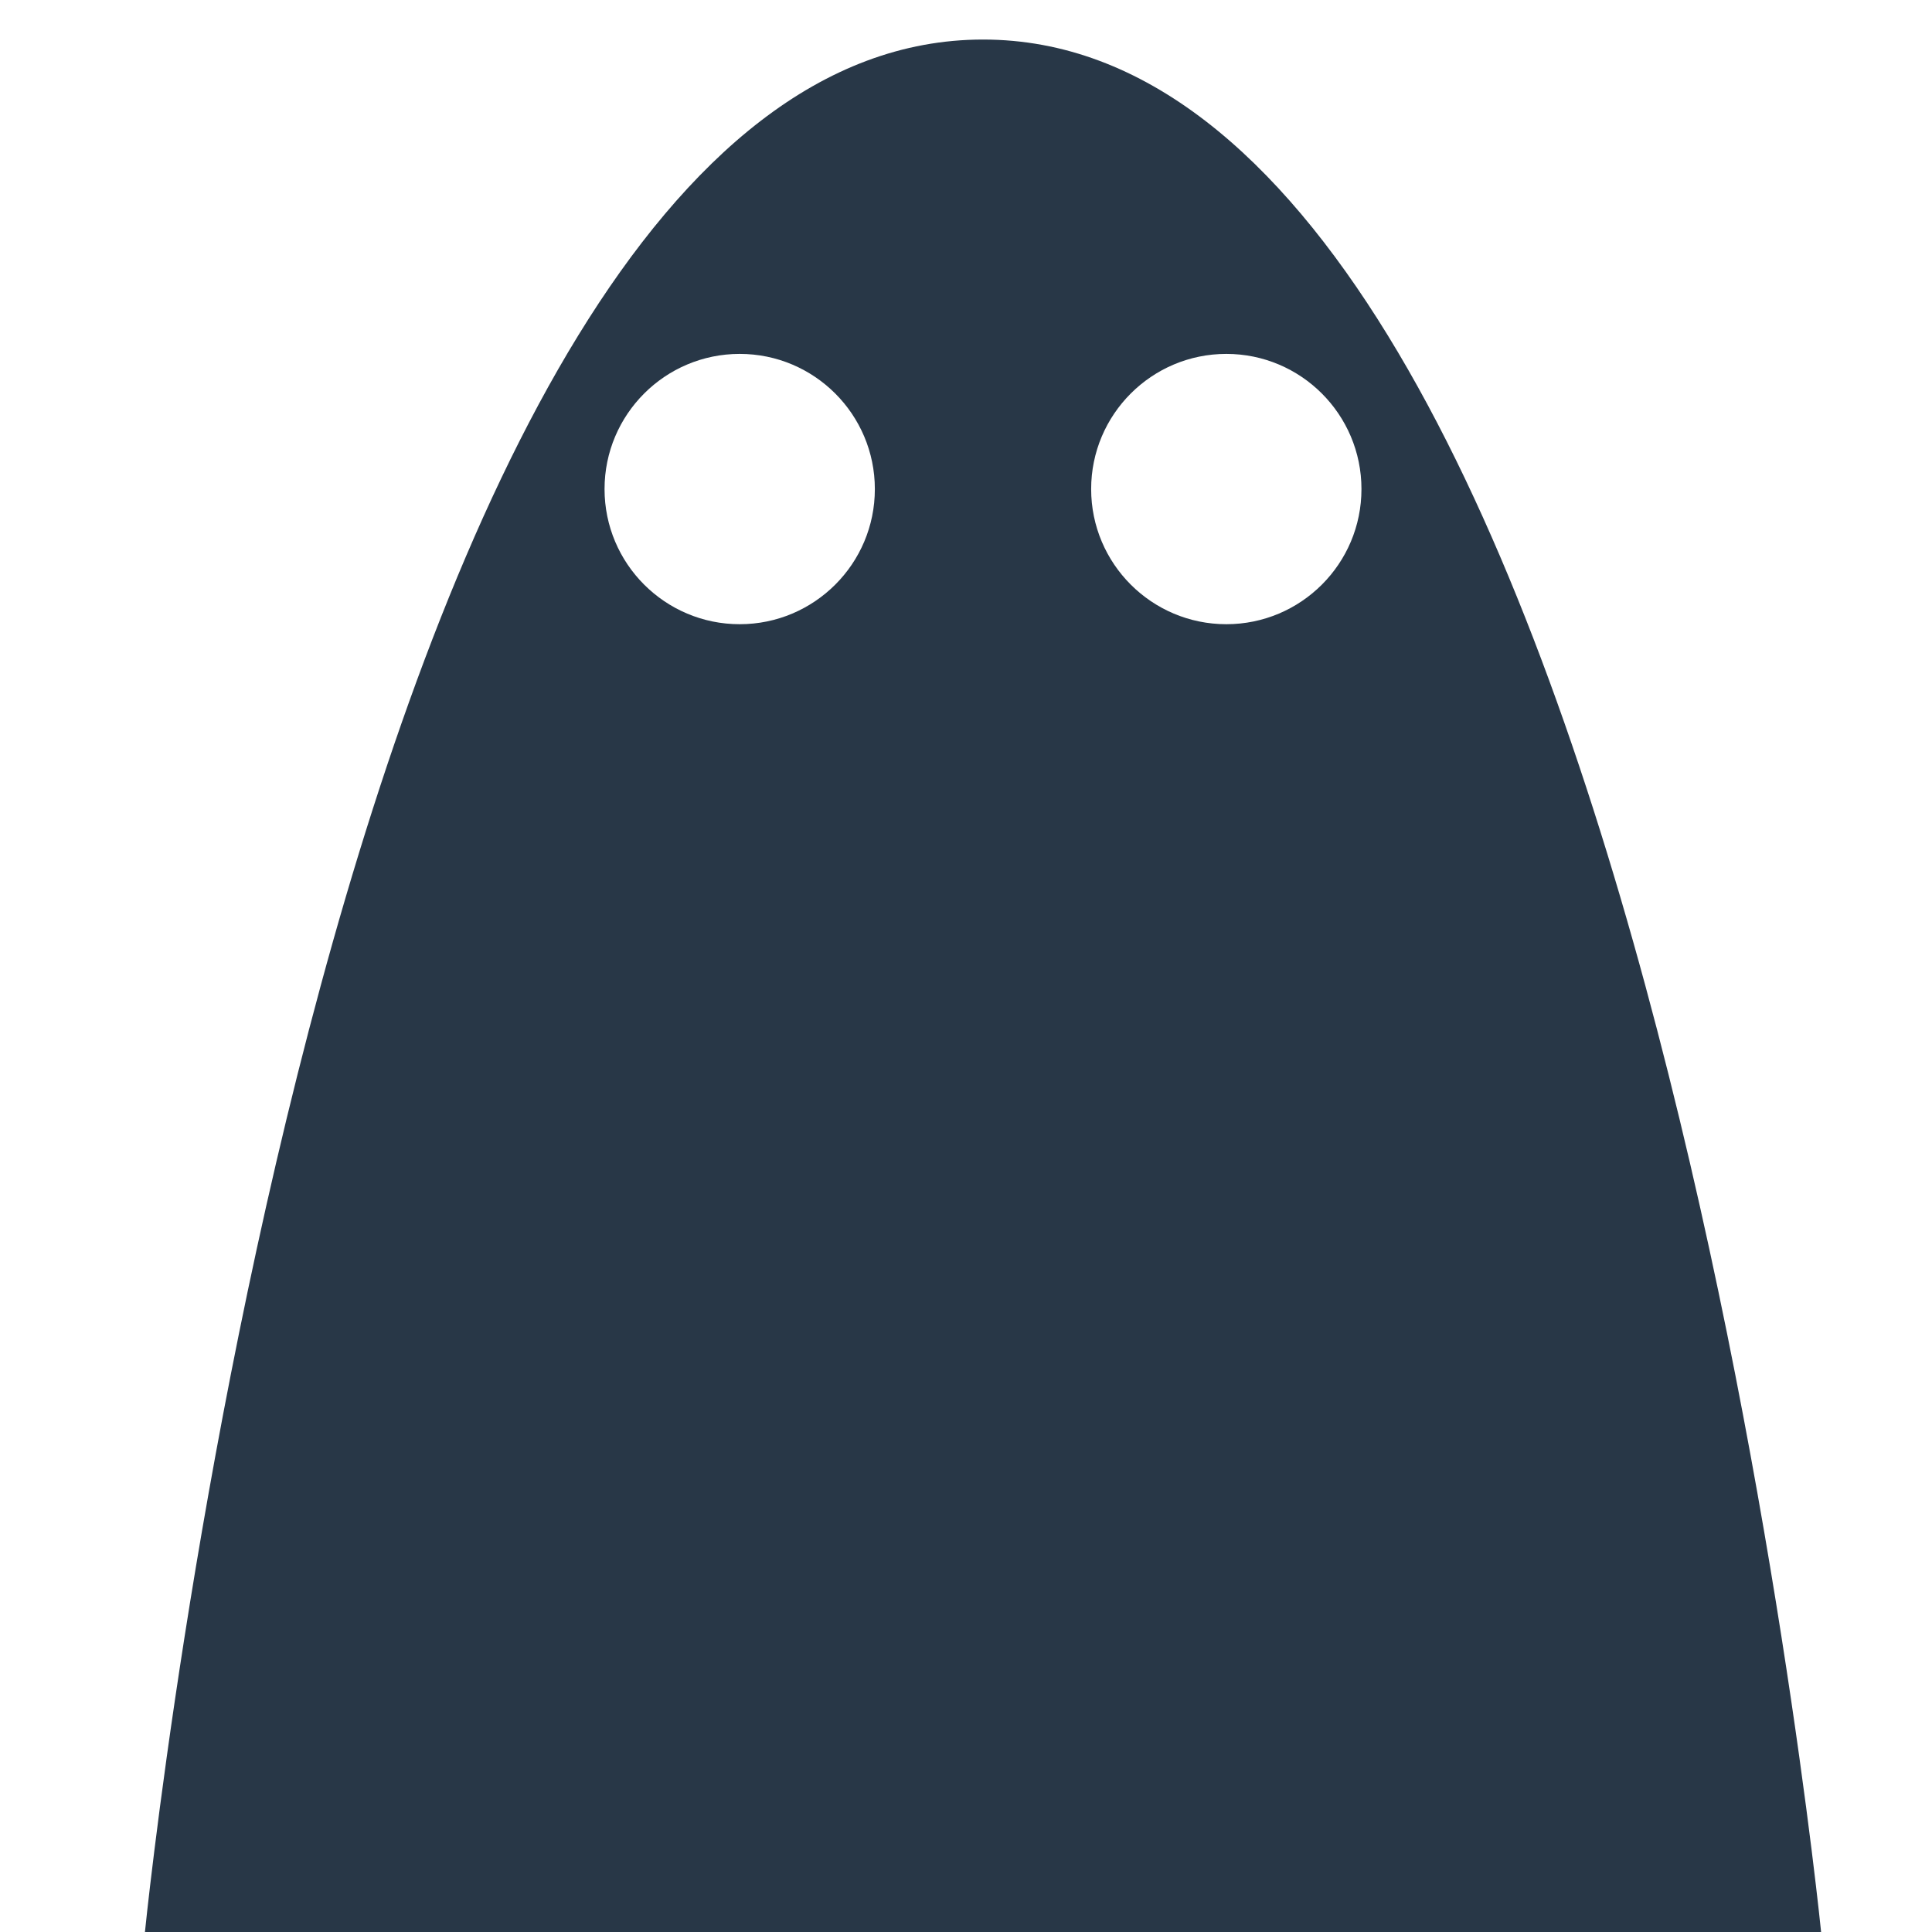
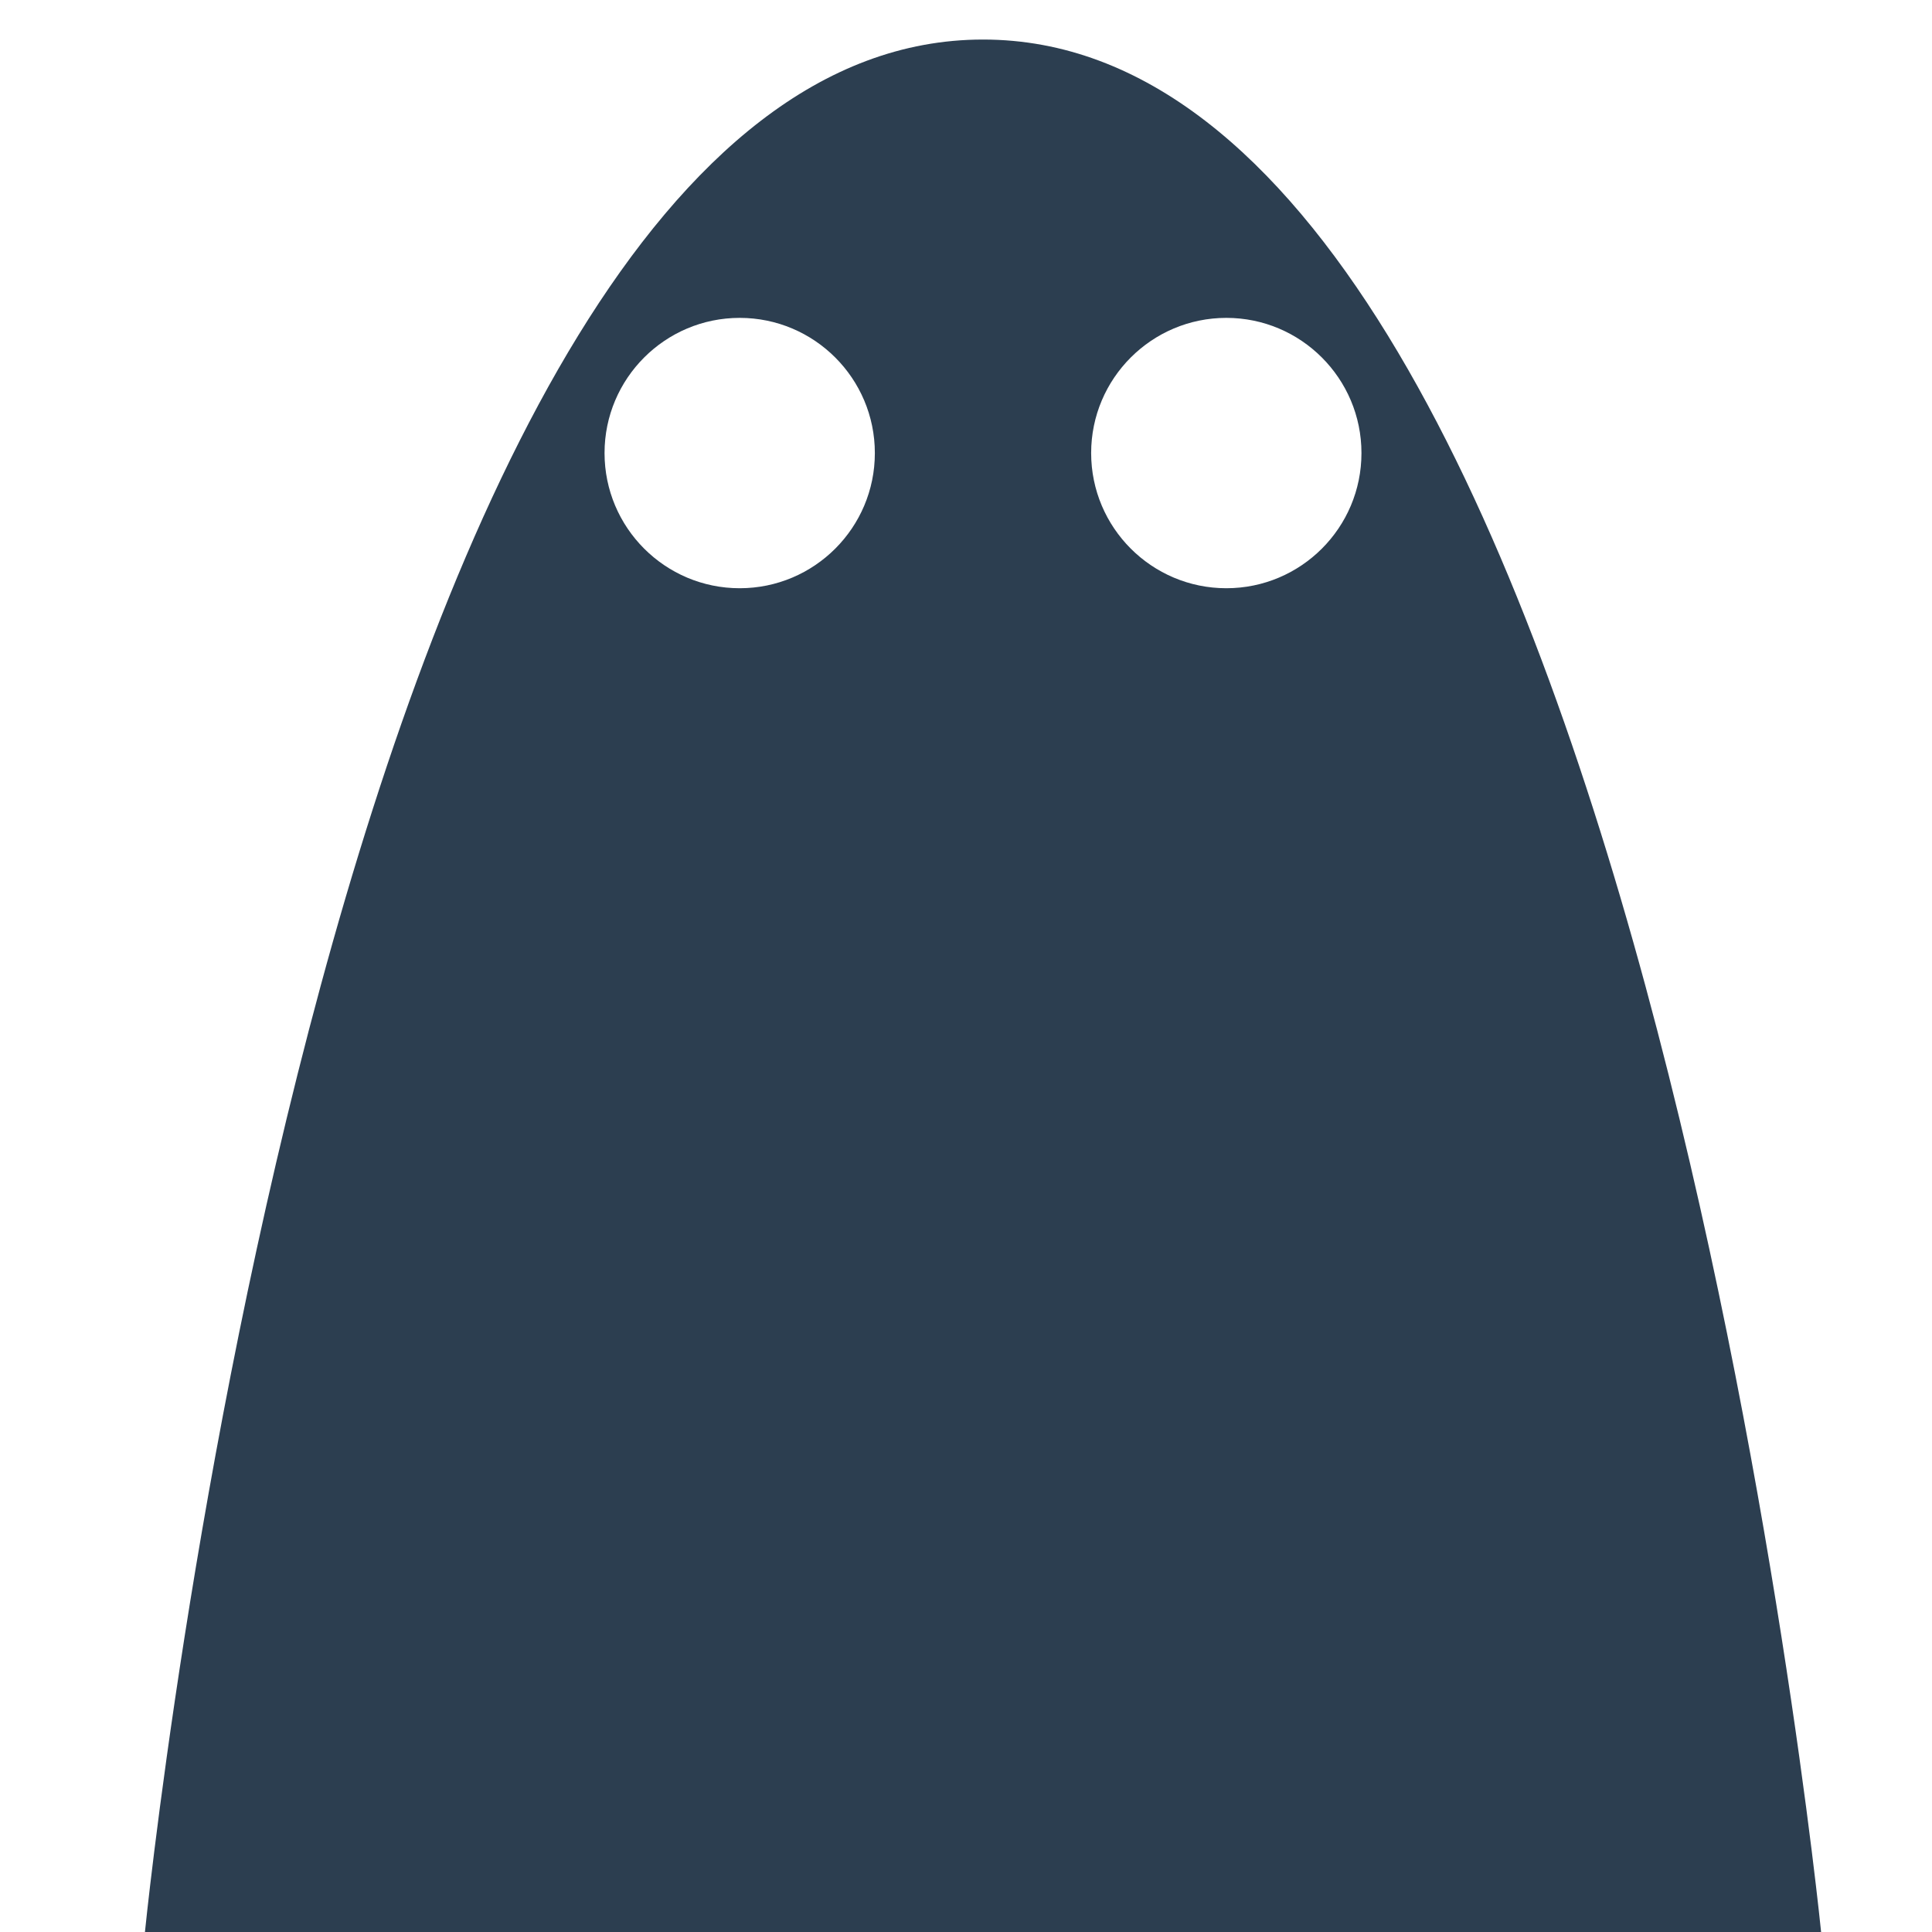
<svg xmlns="http://www.w3.org/2000/svg" version="1.1" id="Ebene_1" x="0px" y="0px" width="45px" height="45px" viewBox="0 0 45 45" enable-background="new 0 0 45 45" xml:space="preserve">
-   <path display="none" fill="#1C723F" d="M22.897,0.921C7.784,0.921,3.376,45,3.376,45h39.041C42.417,45,38.009,0.921,22.897,0.921z   M17.229,13.701c-1.738,0-3.148-1.411-3.148-3.149c0-1.737,1.411-3.148,3.148-3.148s3.148,1.411,3.148,3.148  C20.378,12.29,18.967,13.701,17.229,13.701z M28.564,13.701c-1.738,0-3.149-1.411-3.149-3.149c0-1.737,1.411-3.148,3.149-3.148  c1.737,0,3.147,1.411,3.147,3.148C31.712,12.29,30.302,13.701,28.564,13.701z" />
+   <path fill="#2C3E50" d="M22.897,0.921C7.784,0.921,3.376,45,3.376,45h39.041C42.417,45,38.009,0.921,22.897,0.921z M17.229,13.701  c-1.738,0-3.148-1.411-3.148-3.149c0-1.737,1.411-3.148,3.148-3.148s3.148,1.411,3.148,3.148  C20.378,12.29,18.967,13.701,17.229,13.701z M28.564,13.701c-1.738,0-3.149-1.411-3.149-3.149c0-1.737,1.411-3.148,3.149-3.148  c1.737,0,3.147,1.411,3.147,3.148C31.712,12.29,30.302,13.701,28.564,13.701z" />
  <path display="none" fill="#BC413B" d="M22.897,0.921C7.784,0.921,3.376,45,3.376,45h39.041C42.417,45,38.009,0.921,22.897,0.921z   M17.229,14.225c-1.738,0-3.148-1.411-3.148-3.148s1.411-3.148,3.148-3.148s3.148,1.41,3.148,3.148S18.967,14.225,17.229,14.225z   M28.564,14.225c-1.738,0-3.149-1.411-3.149-3.148s1.411-3.148,3.149-3.148c1.737,0,3.147,1.41,3.147,3.148  S30.302,14.225,28.564,14.225z" />
-   <path fill="#283747" d="M22.897,0.921C7.784,0.921,3.376,45,3.376,45h39.041C42.417,45,38.009,0.921,22.897,0.921z M17.229,14.539  c-1.738,0-3.148-1.41-3.148-3.148c0-1.737,1.411-3.148,3.148-3.148s3.148,1.411,3.148,3.148  C20.378,13.129,18.967,14.539,17.229,14.539z M28.564,14.539c-1.738,0-3.149-1.41-3.149-3.148c0-1.737,1.411-3.148,3.149-3.148  c1.737,0,3.147,1.411,3.147,3.148C31.712,13.129,30.302,14.539,28.564,14.539z" />
+   <path display="none" fill="#283747" d="M22.897,0.921C7.784,0.921,3.376,45,3.376,45h39.041C42.417,45,38.009,0.921,22.897,0.921z   M17.229,14.539c-1.738,0-3.148-1.41-3.148-3.148c0-1.737,1.411-3.148,3.148-3.148s3.148,1.411,3.148,3.148  C20.378,13.129,18.967,14.539,17.229,14.539z M28.564,14.539c-1.738,0-3.149-1.41-3.149-3.148c0-1.737,1.411-3.148,3.149-3.148  c1.737,0,3.147,1.411,3.147,3.148C31.712,13.129,30.302,14.539,28.564,14.539z" />
</svg>
